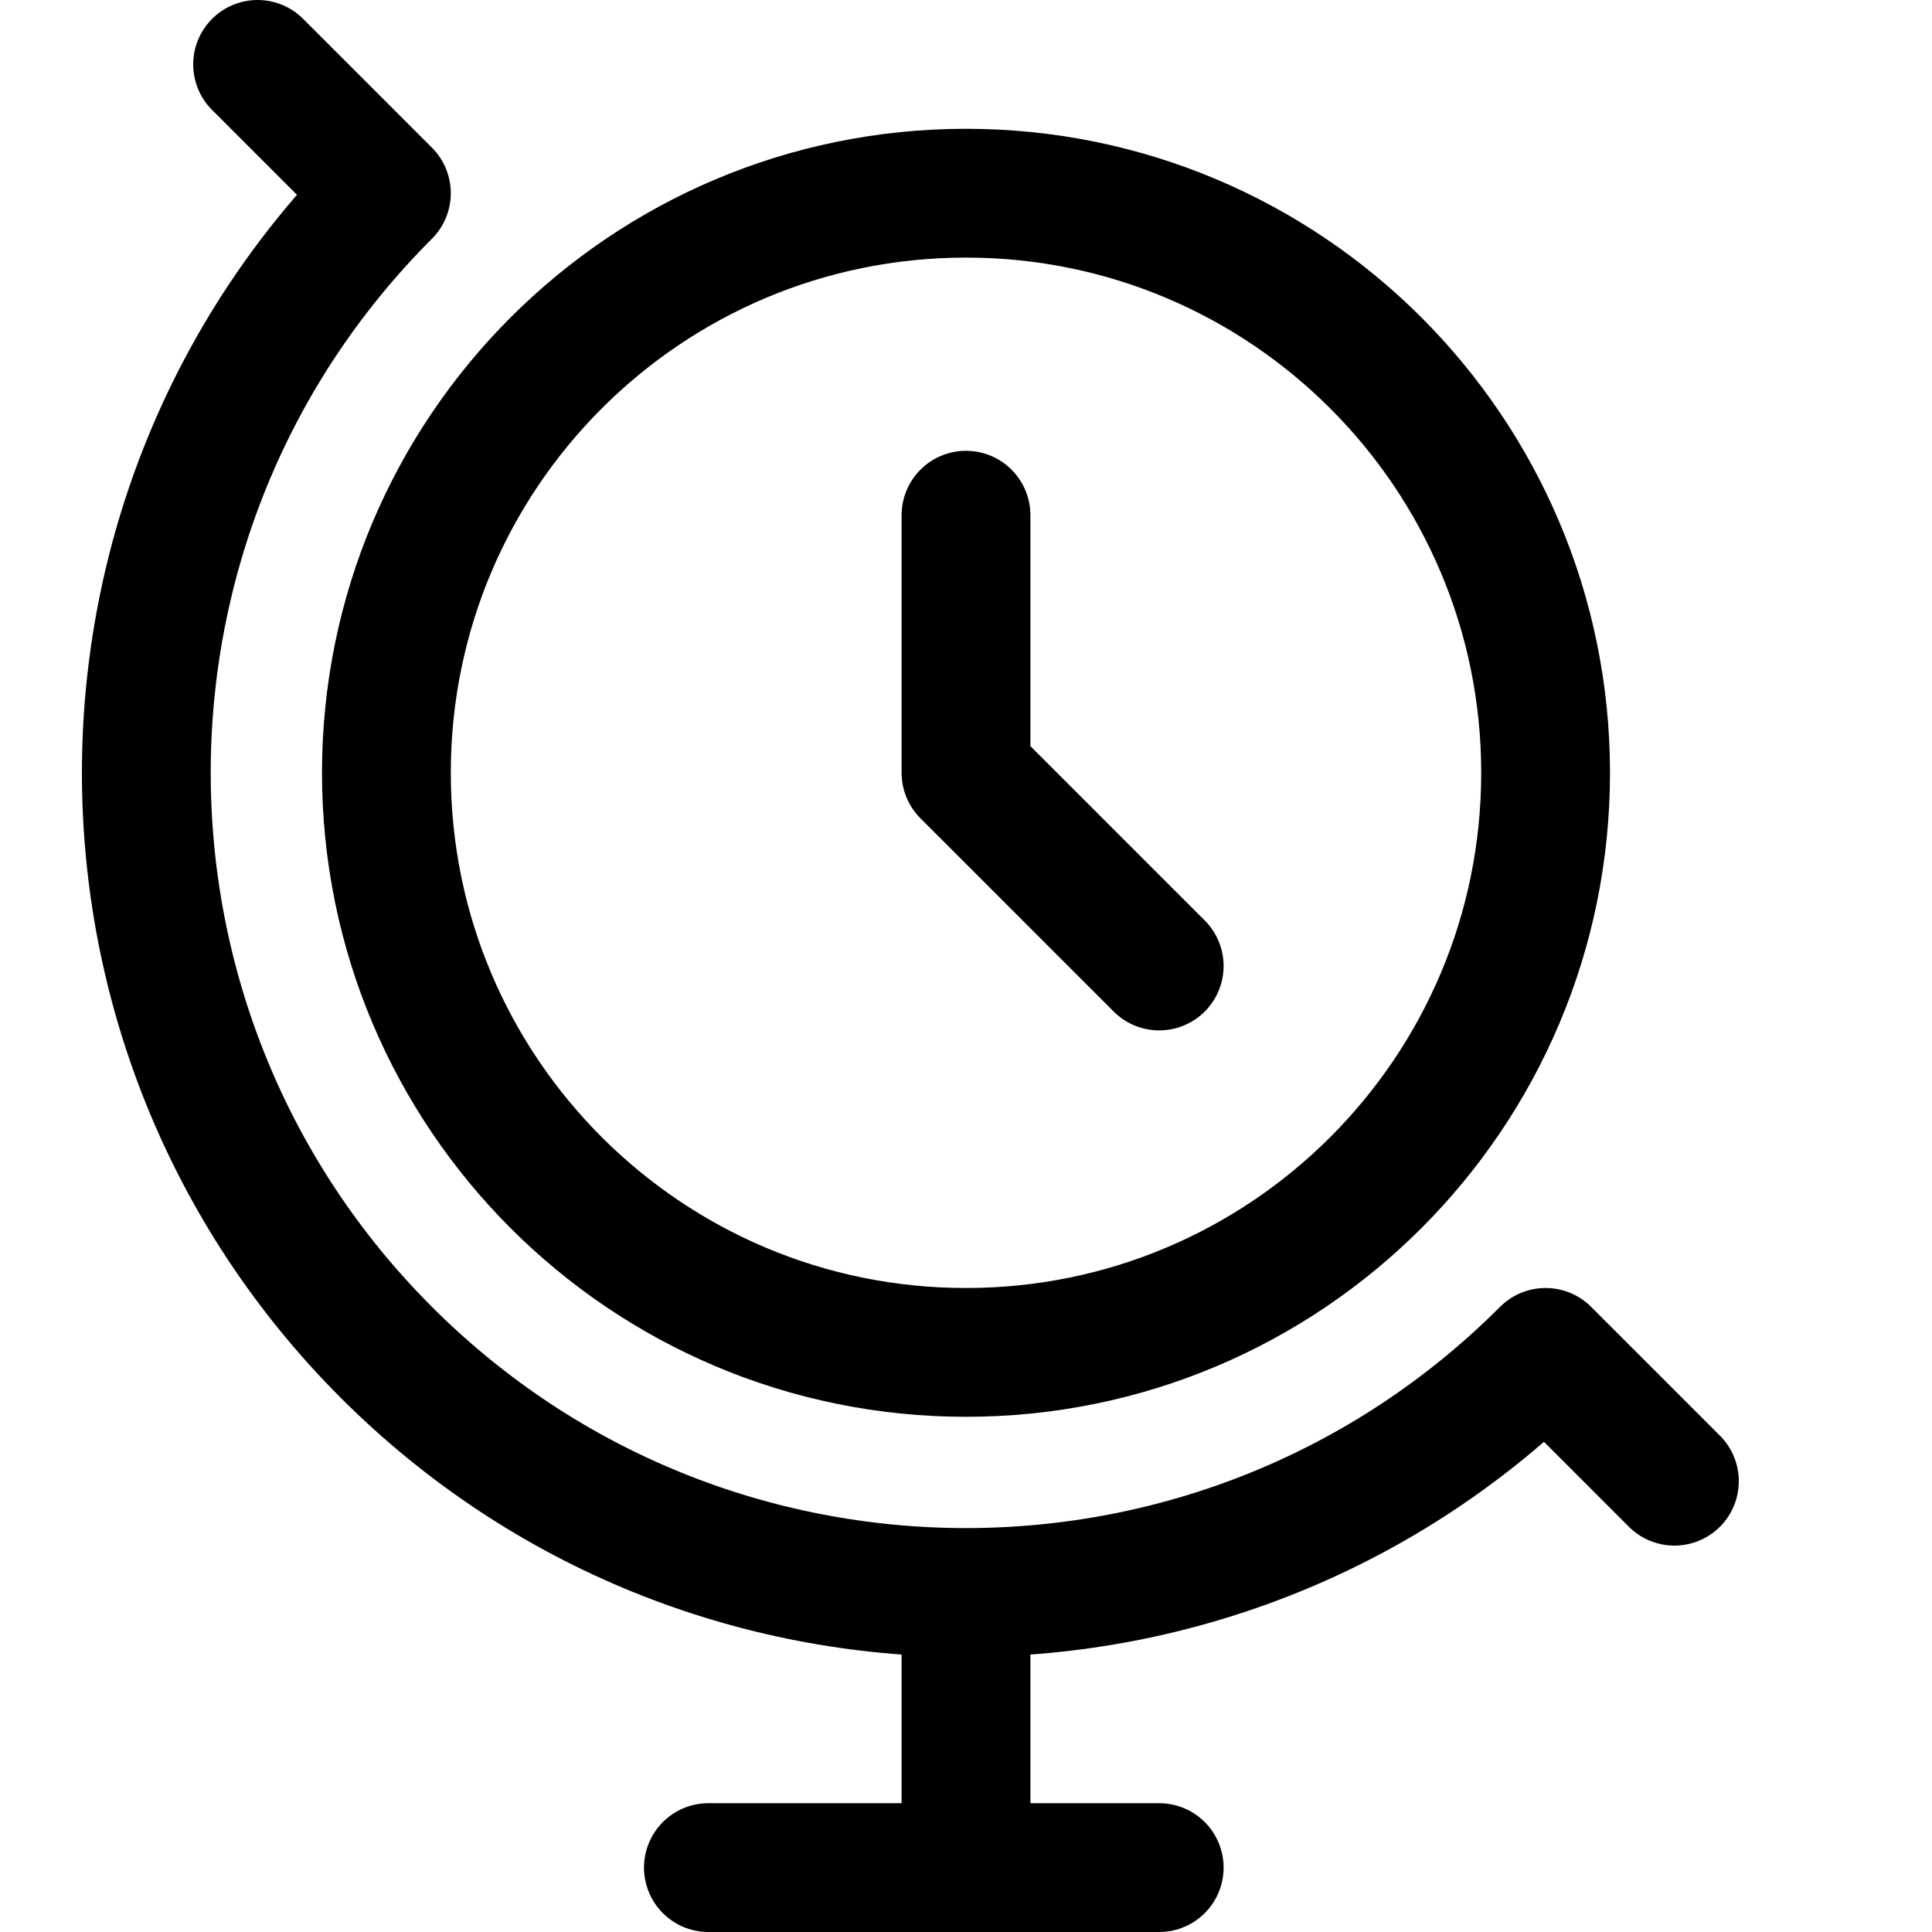
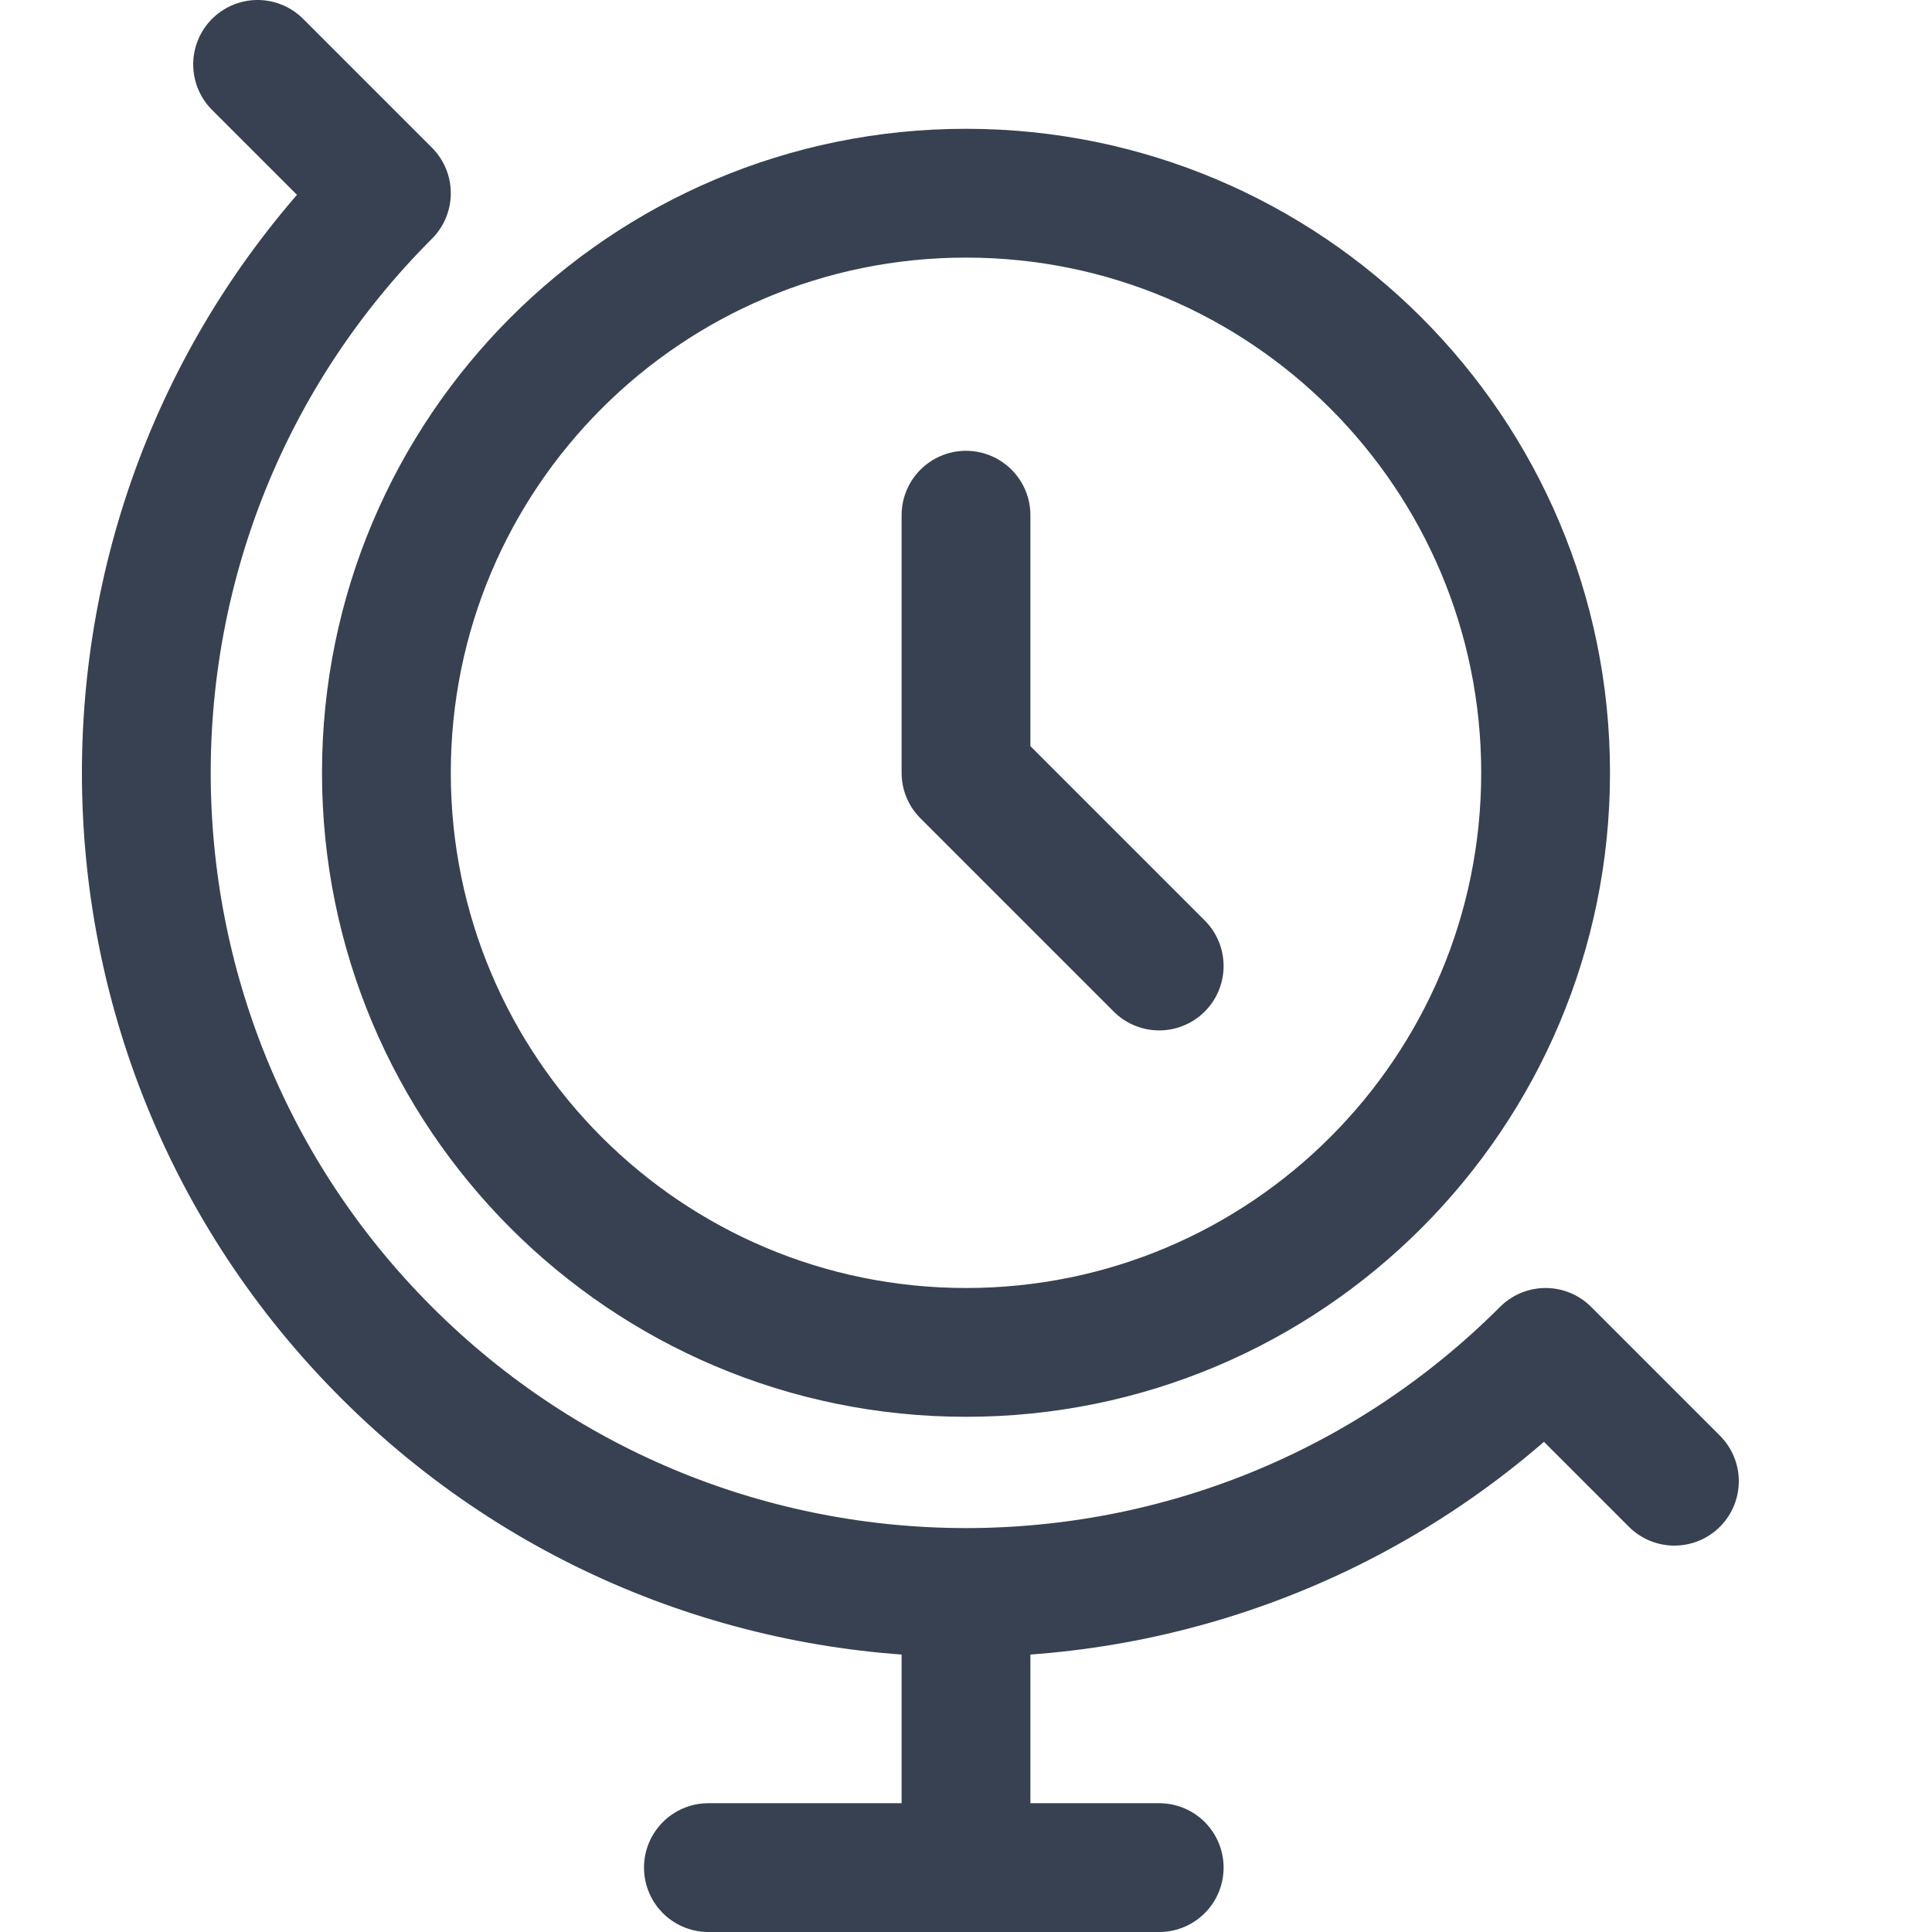
- <svg xmlns="http://www.w3.org/2000/svg" class="w-6 h-6 inline mr-3 icon-worldclock" focusable="false" stroke="currentColor" fill="none" viewBox="0 0 30 30">
+ <svg xmlns="http://www.w3.org/2000/svg" stroke="#374151" fill="none" viewBox="0 0 30 30">
  <path stroke-linecap="round" stroke-linejoin="round" stroke-width="2" d="m15 8v4l3 3m6-3a9 9 0 11-18 0a9 9 0 0118 0m2 11-2-2a1 1 0 01-18-18l-2-2m11 24v4h3h-7" />
</svg>
